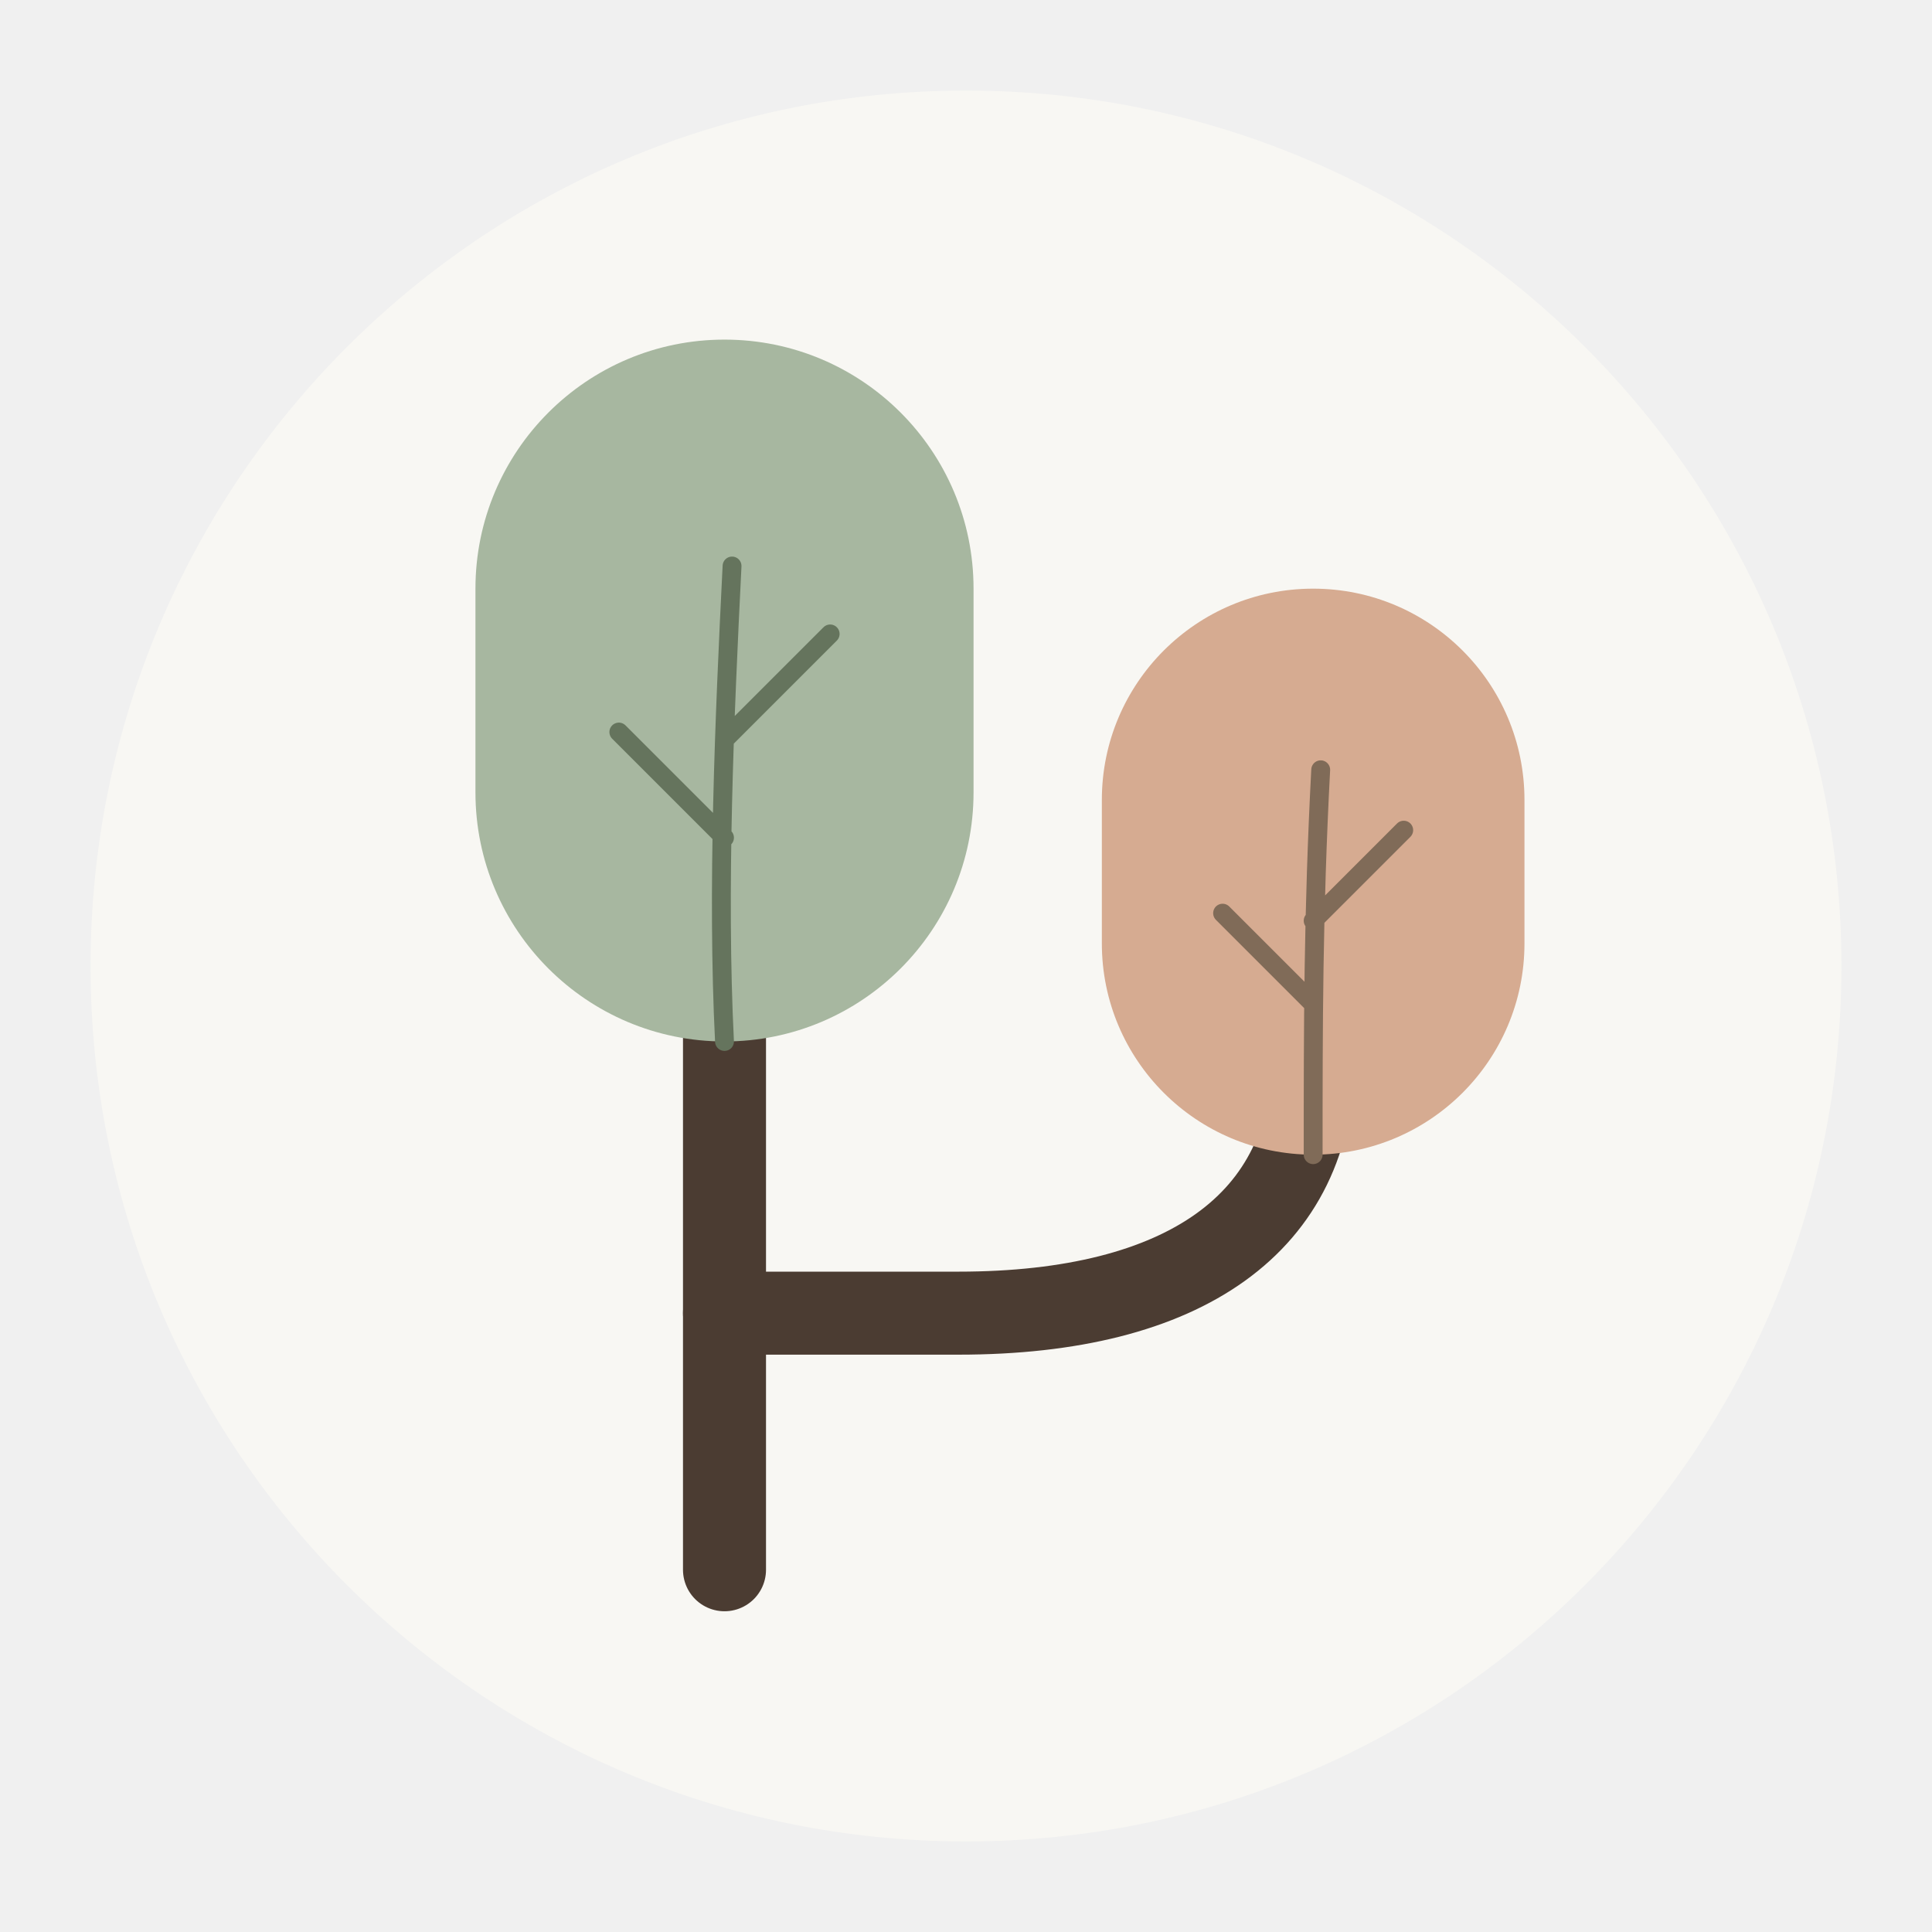
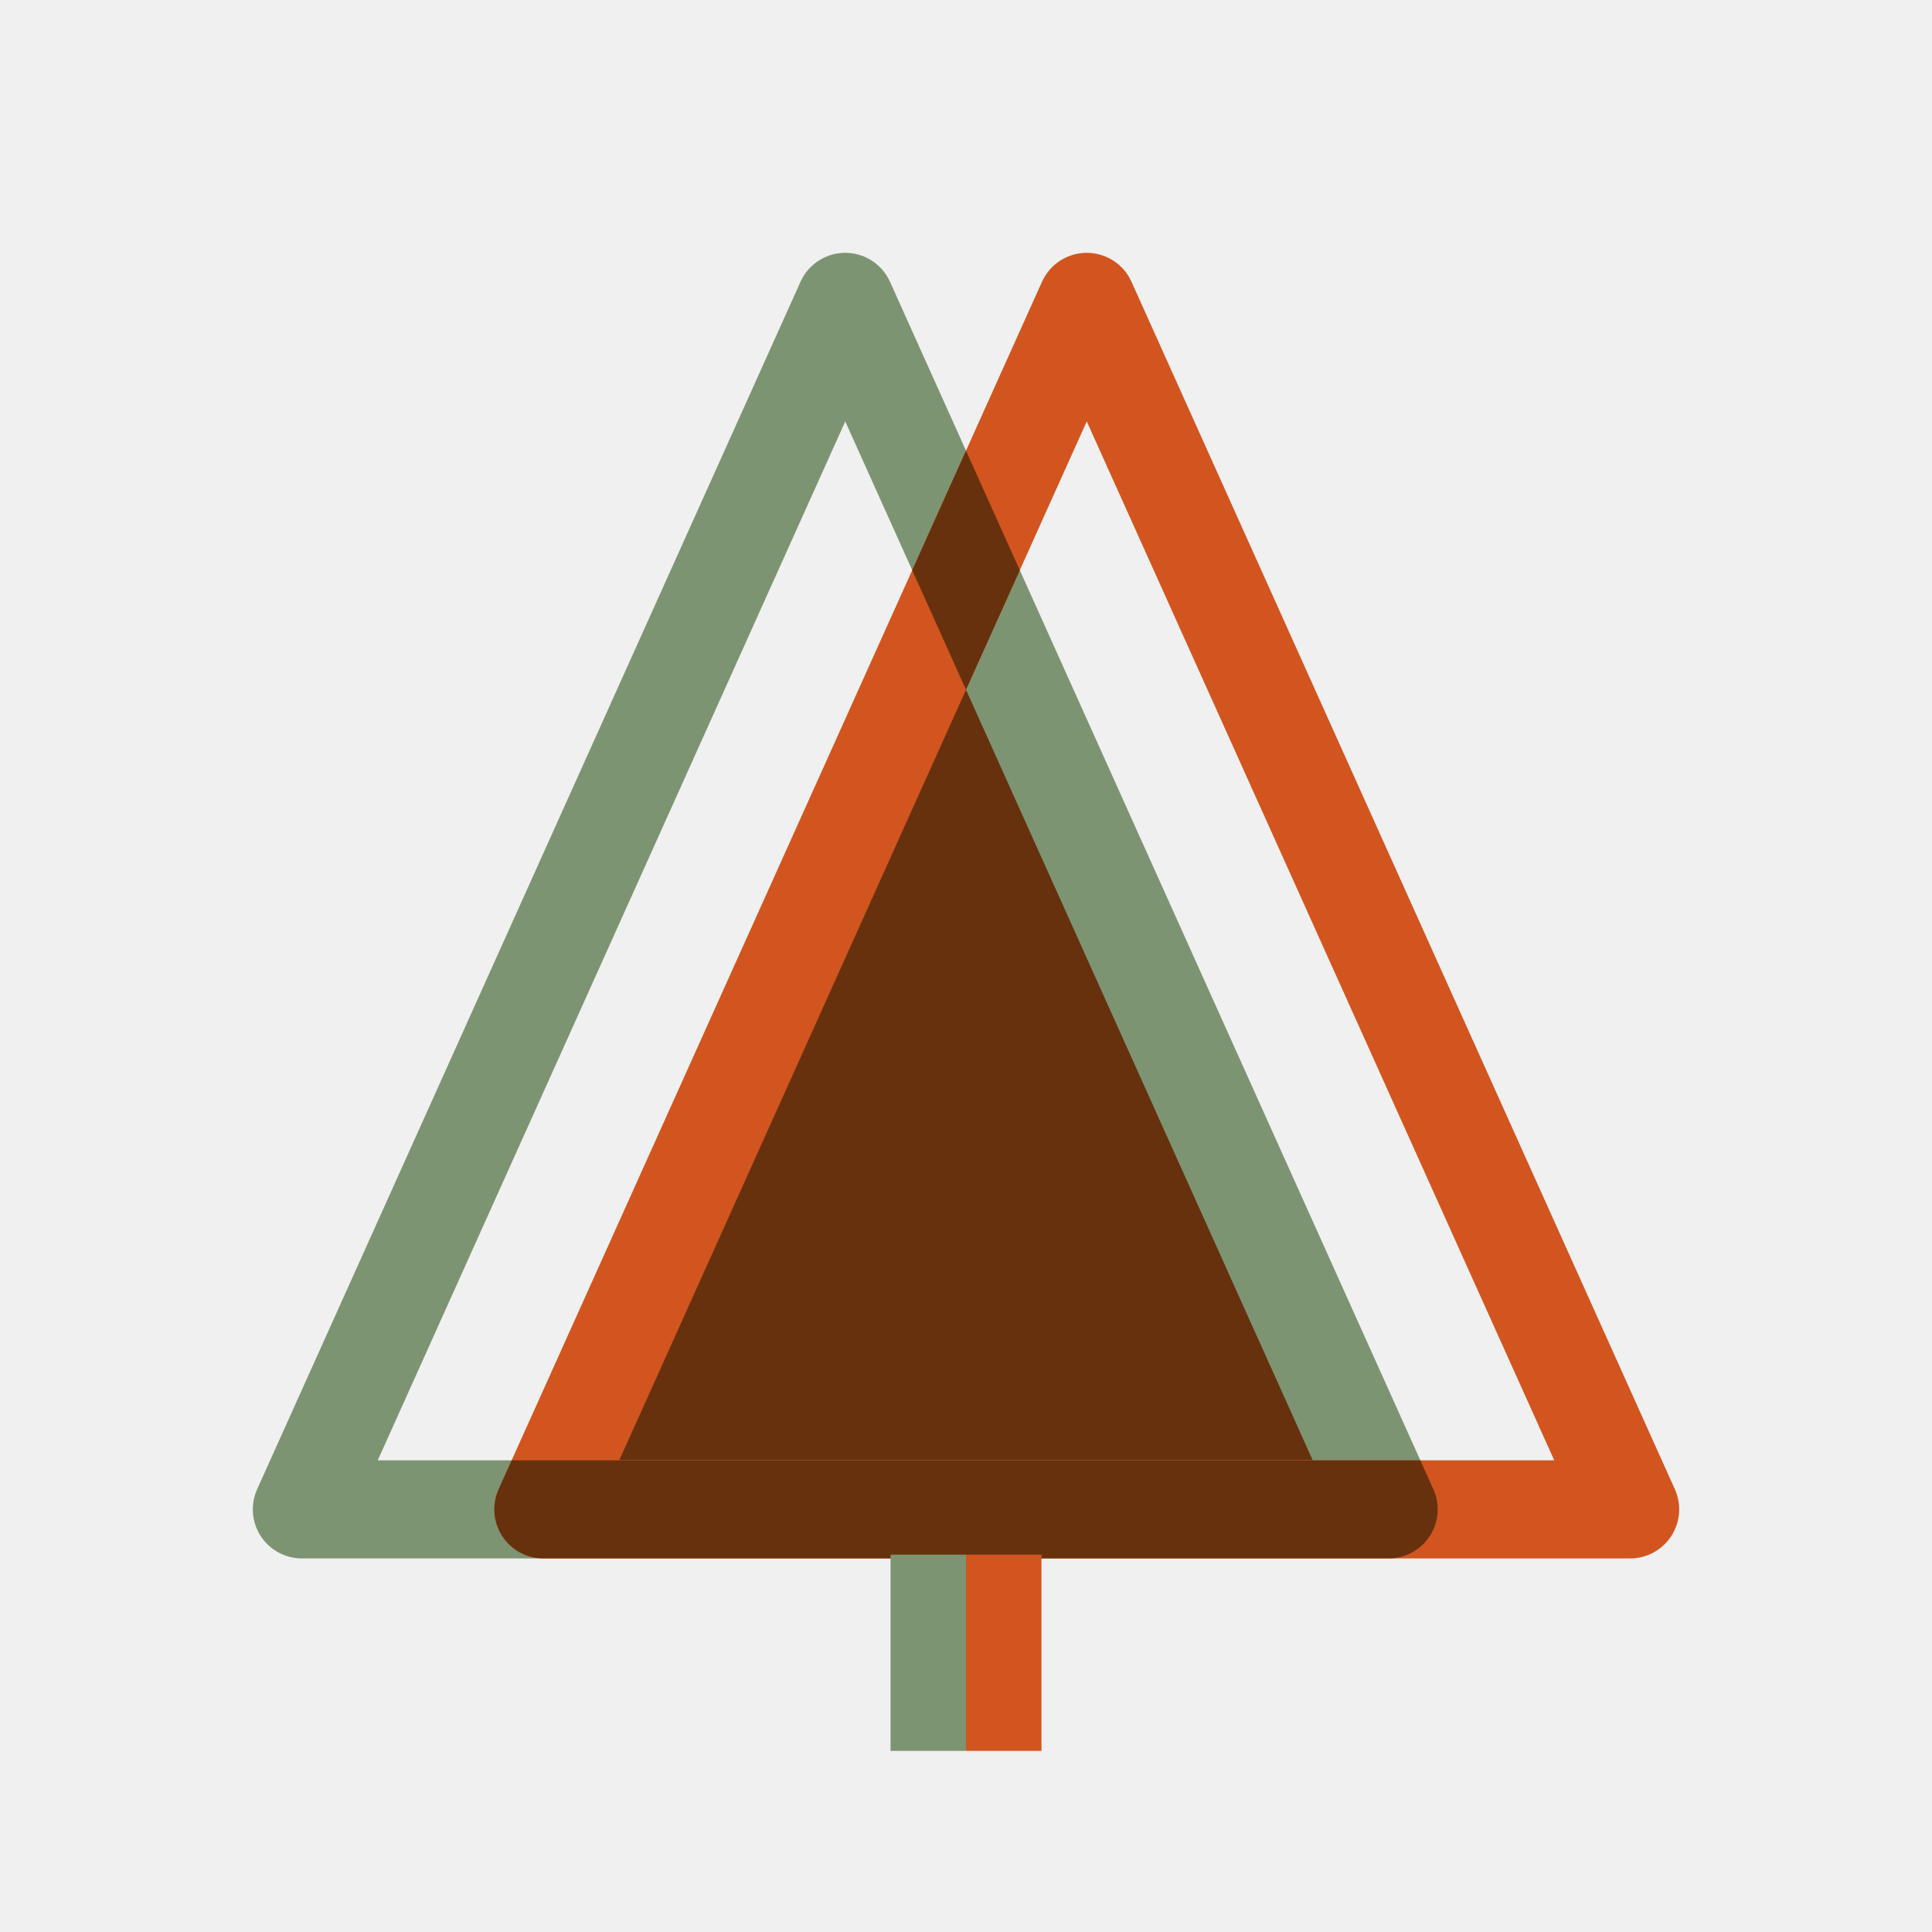
<svg xmlns="http://www.w3.org/2000/svg" width="256" height="256" viewBox="0 0 256 256" fill="none" role="img" aria-labelledby="title desc">
-   <circle cx="128" cy="128" r="116" fill="#F8F7F3" />
-   <g stroke="#4B3C32" stroke-width="11" stroke-linecap="round" stroke-linejoin="round">
-     <path d="M96 208V119" />
-     <path d="M96 174H127C157 174 174 162 174 140V126" />
-   </g>
-   <rect x="63" y="45" width="66" height="93" rx="33" fill="#A7B7A0" />
-   <rect x="146" y="78" width="56" height="75" rx="28" fill="#D6AB91" />
-   <g stroke-width="2.5" stroke-linecap="round" stroke-linejoin="round">
-     <path d="M96 138C95 118 96 95 97 75M96 111L82 97M96 98L110 84" stroke="#65745D" />
-     <path d="M174 153C174 136 174 121 175 102M174 133L162 121M174 122L186 110" stroke="#806B58" />
+   <defs>
+     <mask id="sage-fill" maskUnits="userSpaceOnUse" x="0" y="0" width="256" height="256">
+       <polygon points="112,40 184,200 40,200" fill="#fff" />
+     </mask>
+     <mask id="orange-fill" maskUnits="userSpaceOnUse" x="0" y="0" width="256" height="256">
+       <polygon points="144,40 216,200 72,200" fill="#fff" />
+     </mask>
+     <mask id="sage-line" maskUnits="userSpaceOnUse" x="0" y="0" width="256" height="256">
+       <polygon points="112,40 184,200 40,200" stroke="#fff" stroke-width="13" stroke-linejoin="round" />
+     </mask>
+     <mask id="orange-line" maskUnits="userSpaceOnUse" x="0" y="0" width="256" height="256">
+       <polygon points="144,40 216,200 72,200" stroke="#fff" stroke-width="13" stroke-linejoin="round" />
+     </mask>
+   </defs>
+   <g>
+     <g mask="url(#sage-fill)">
+       <g mask="url(#orange-fill)">
+         <rect width="256" height="256" fill="#67310E" />
+       </g>
+     </g>
+     <g stroke-width="13" stroke-linejoin="round">
+       <polygon points="112,40 184,200 40,200" stroke="#7D9473" />
+       <polygon points="144,40 216,200 72,200" stroke="#D2551F" />
+     </g>
+     <g mask="url(#sage-line)">
+       <g mask="url(#orange-line)">
+         <rect width="256" height="256" fill="#67310E" />
+       </g>
+     </g>
+     <rect x="118" y="206" width="10" height="26" fill="#7D9473" />
+     <rect x="128" y="206" width="10" height="26" fill="#D2551F" />
  </g>
</svg>
